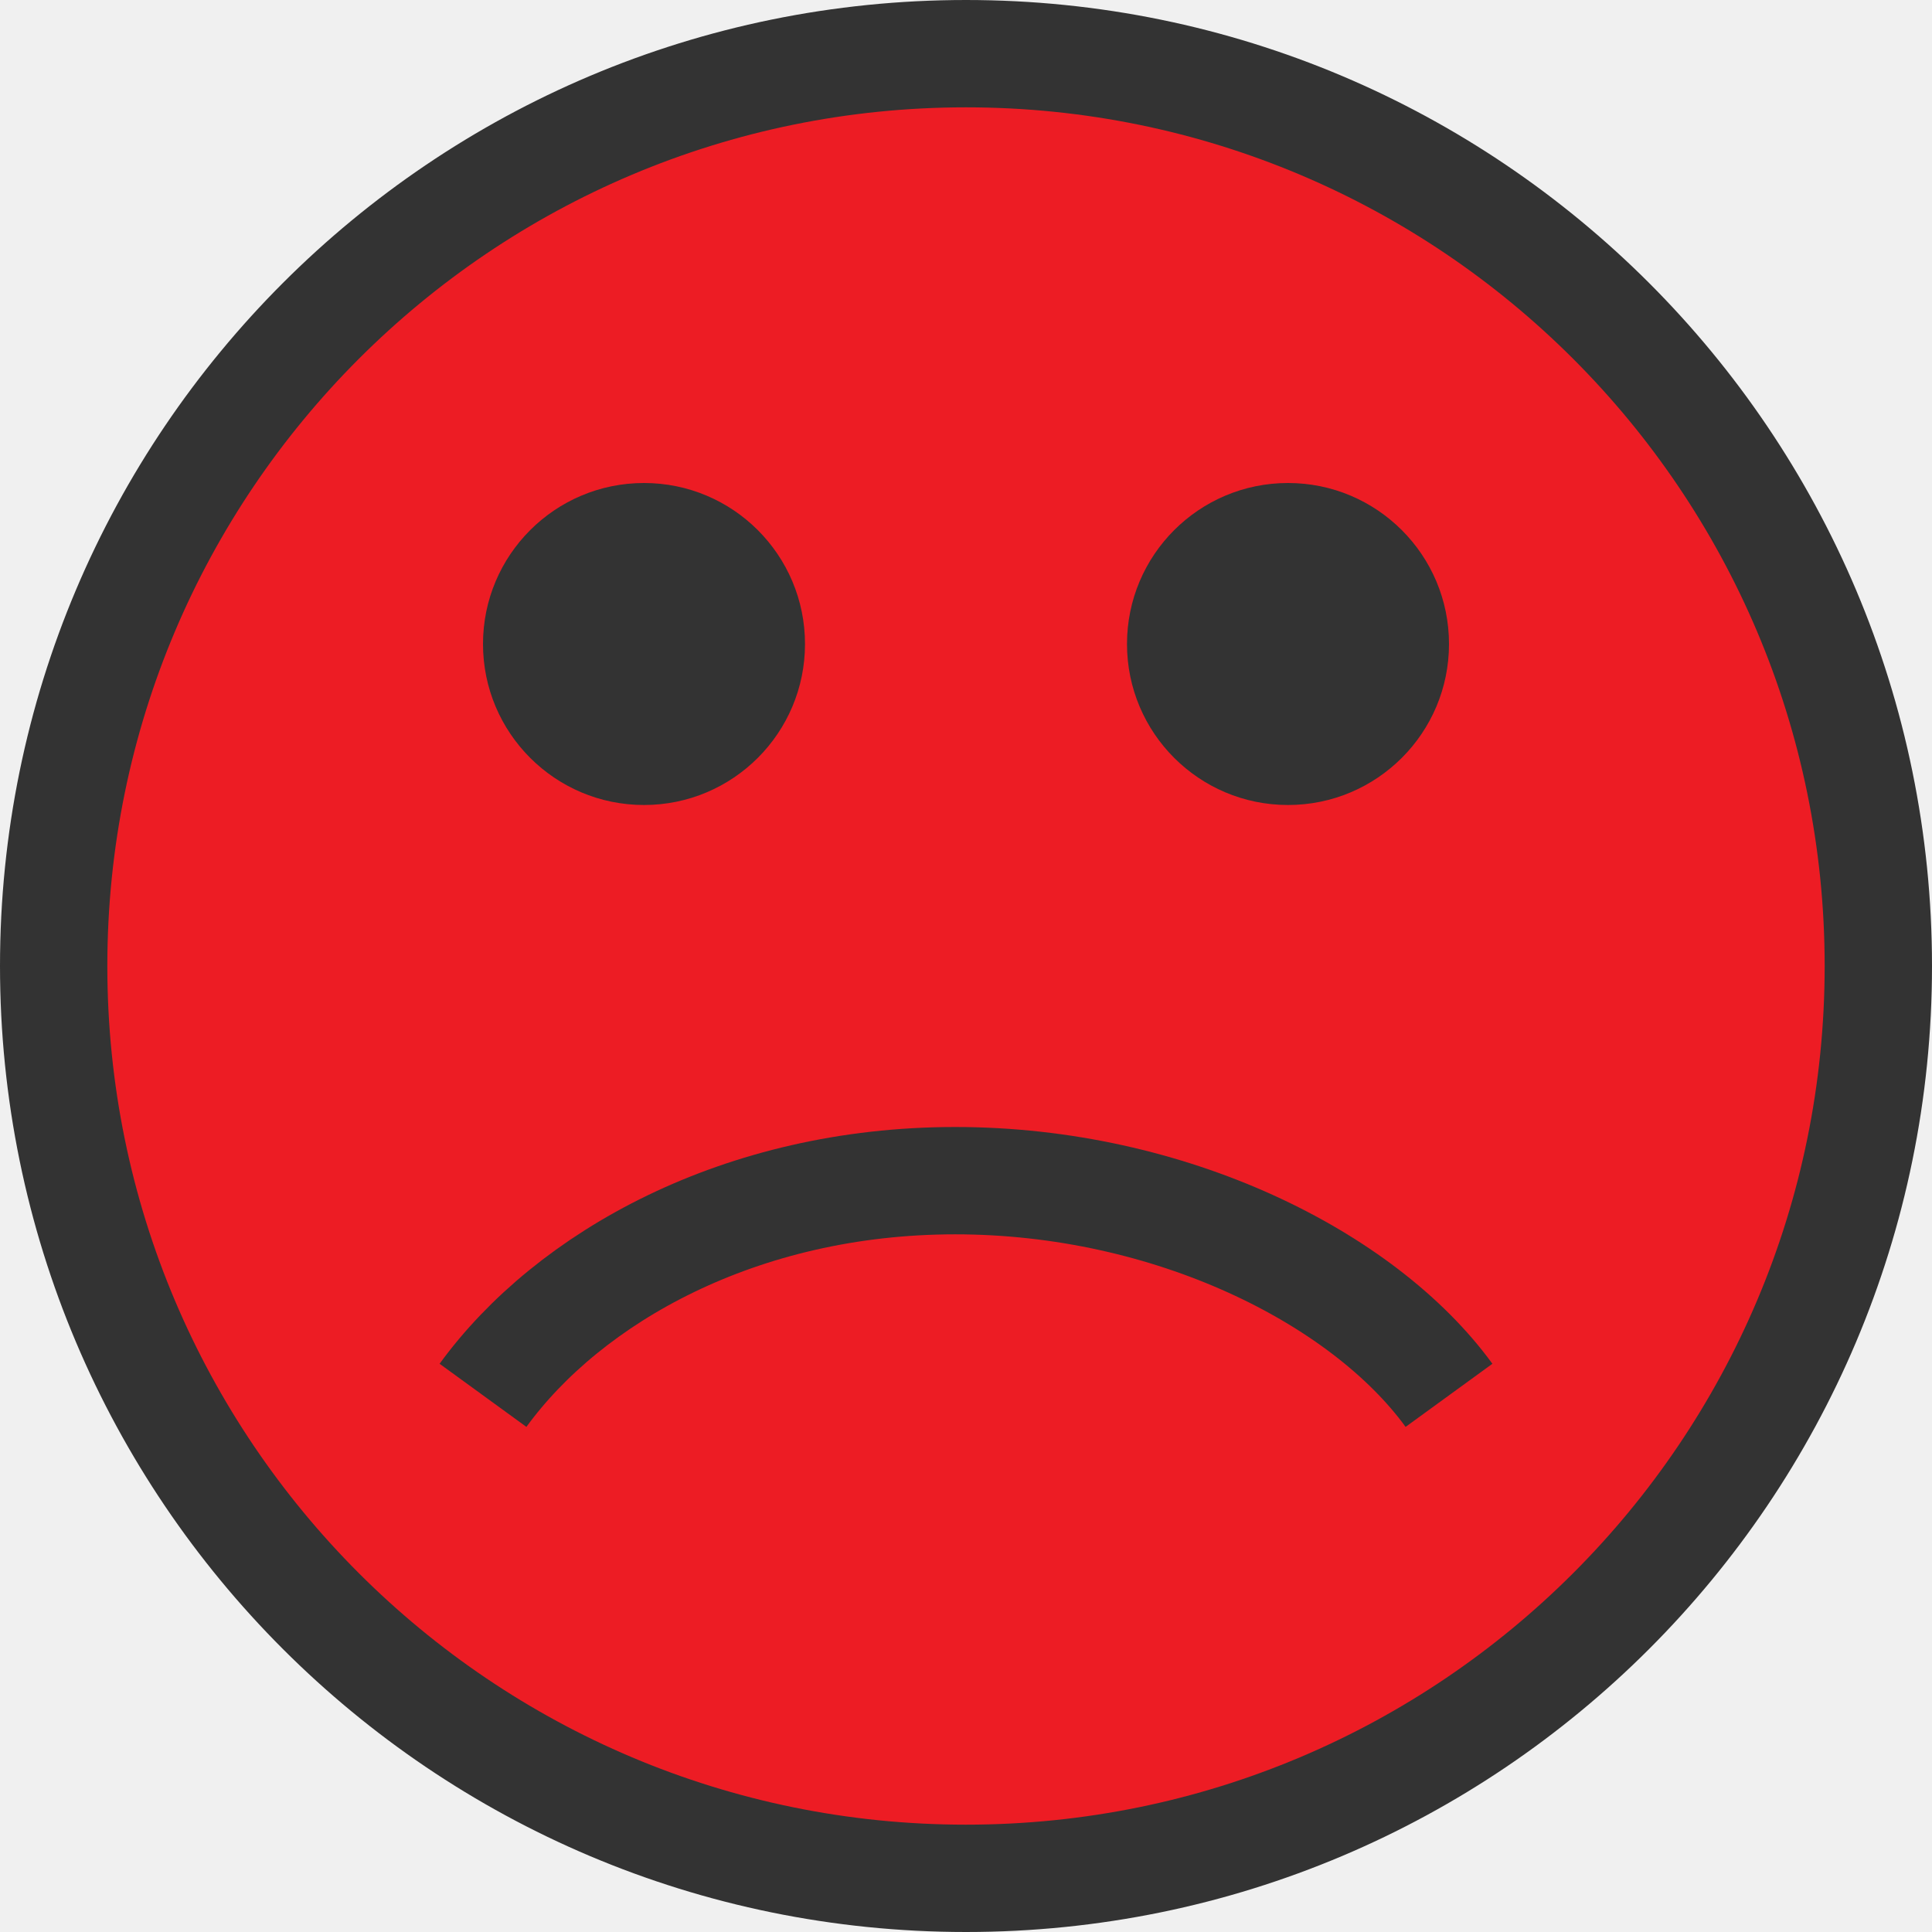
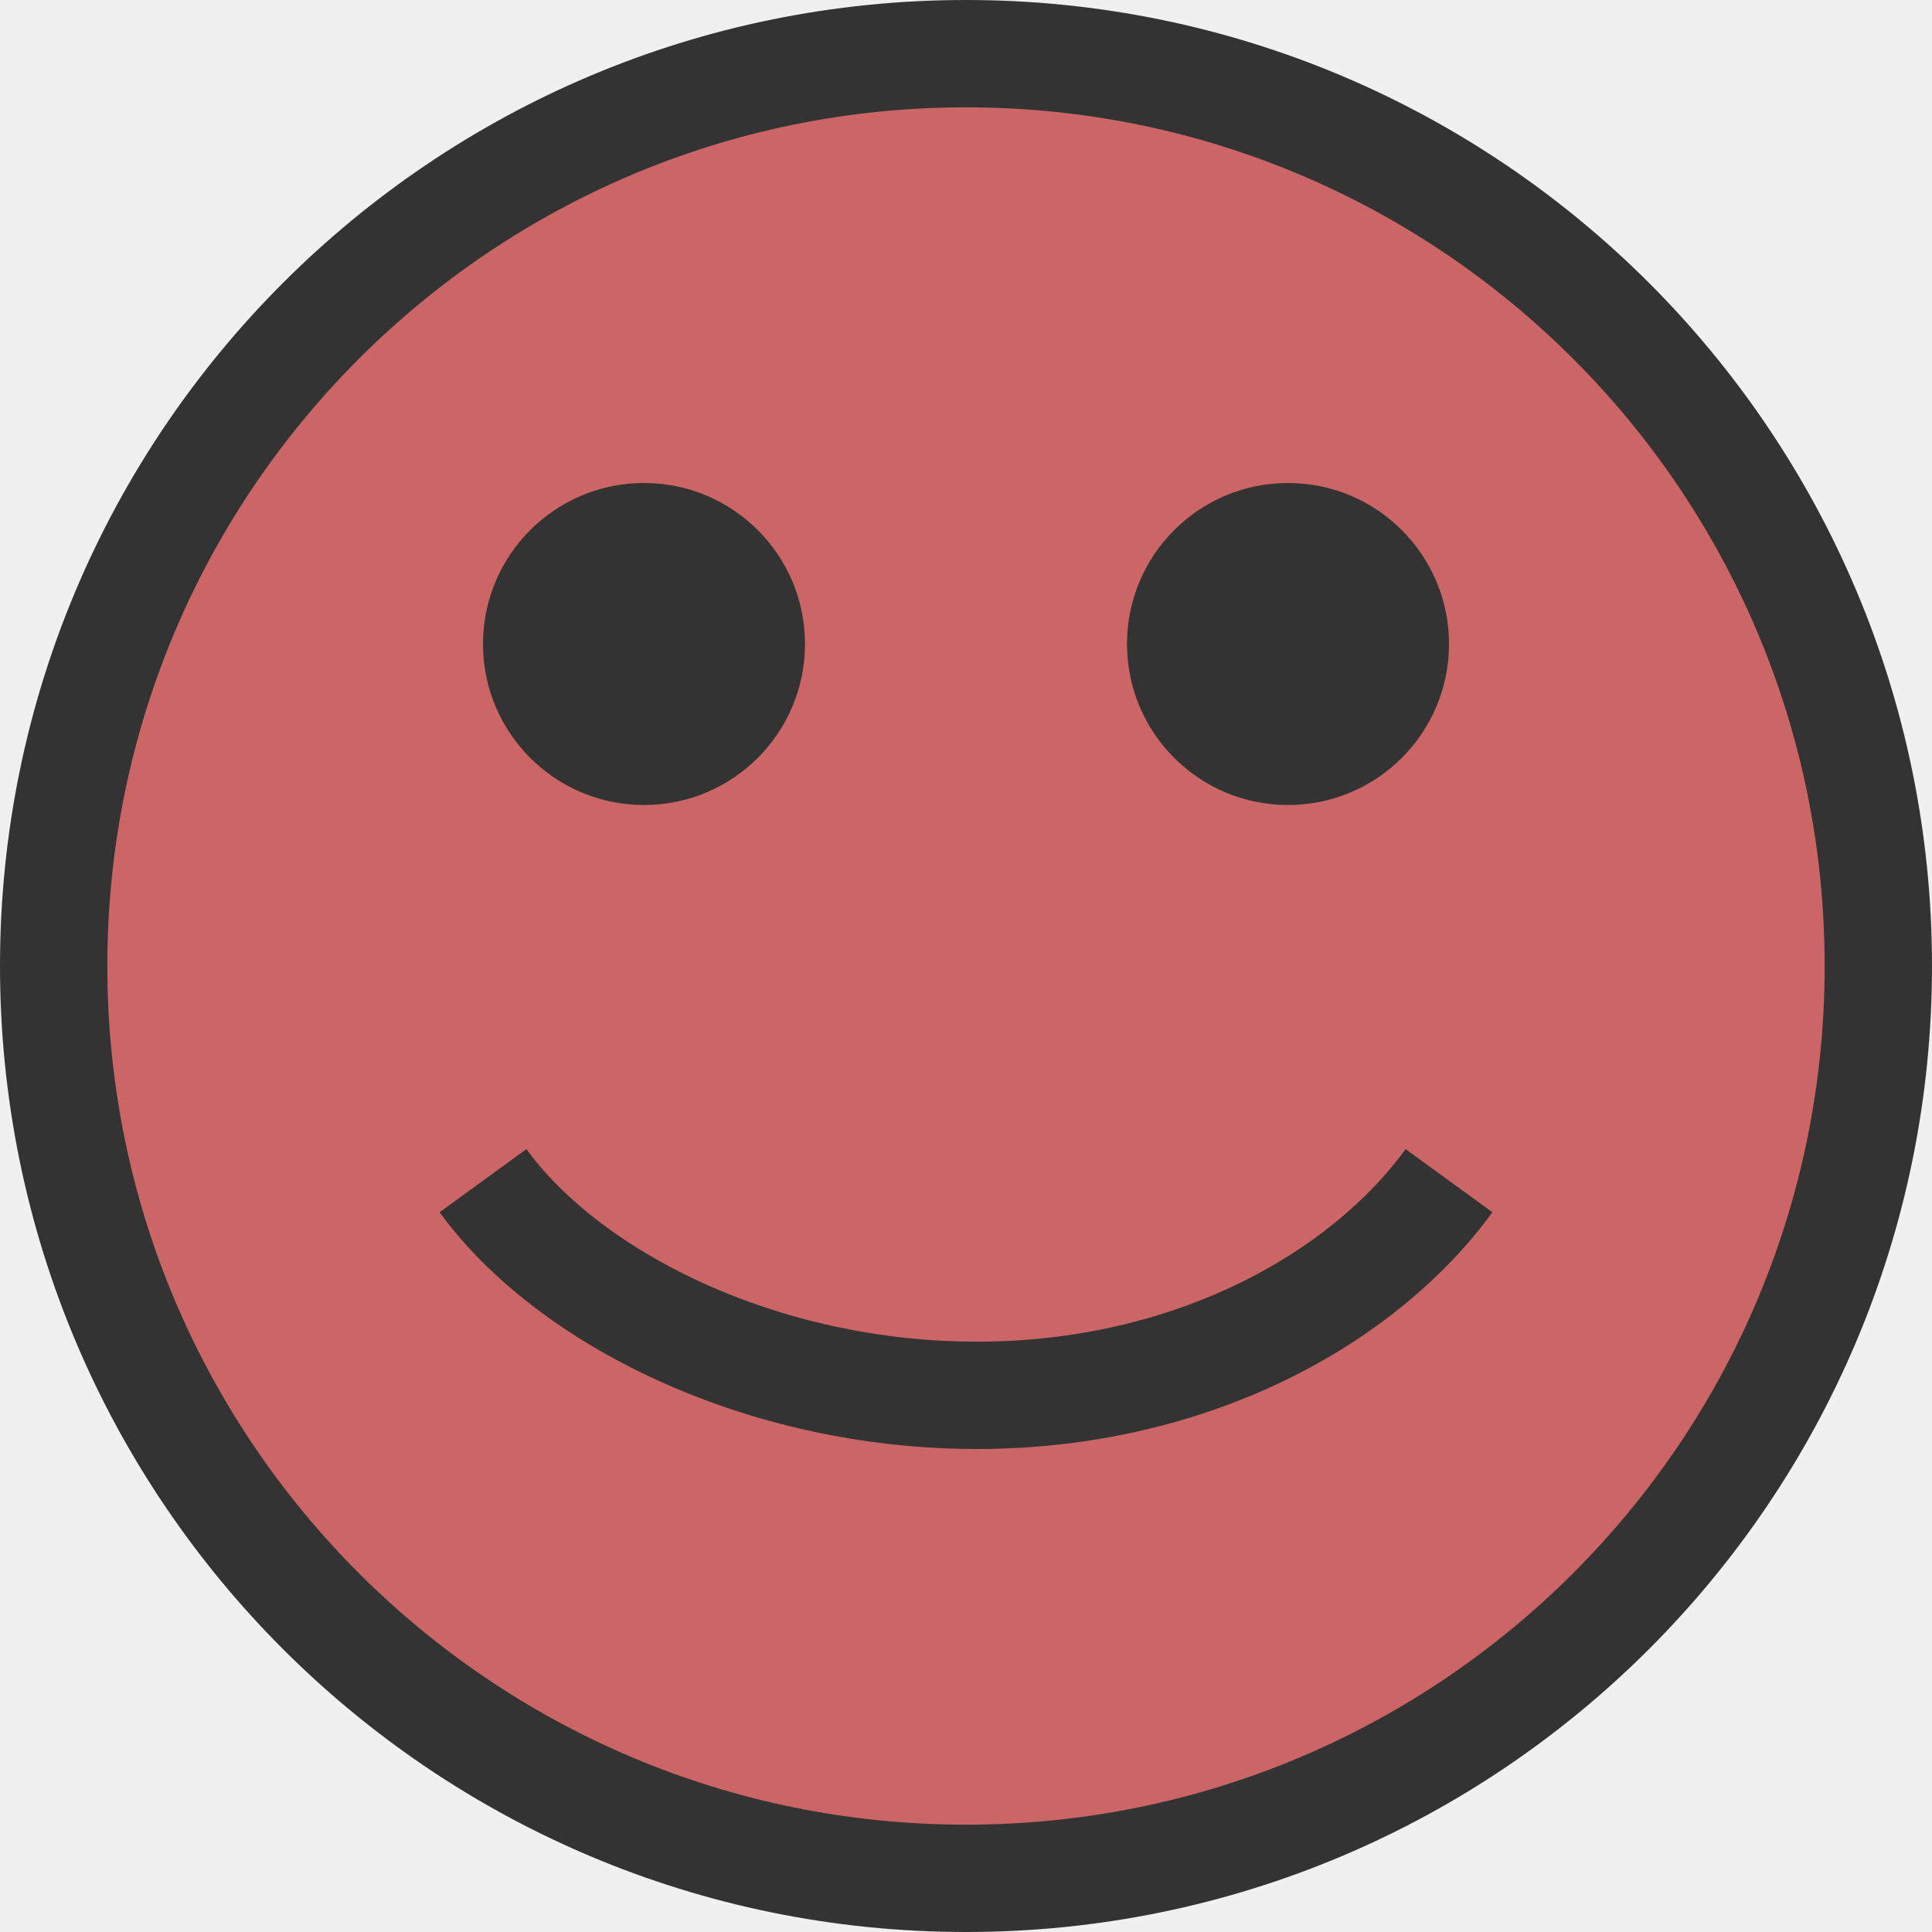
<svg xmlns="http://www.w3.org/2000/svg" version="1.1" id="Layer_1" x="0px" y="0px" viewBox="0 0 18 18" style="enable-background:new 0 0 18 18;" xml:space="preserve">
  <style type="text/css">
- 	.st0{fill:#ED1C24;stroke:#333333;stroke-miterlimit:10;}
+ 	.st0{fill:#CC6666;stroke:#333333;stroke-miterlimit:10;}
	.st1{fill:#333333;}
	.st2{fill:none;stroke:#FFFFFF;stroke-miterlimit:10;}
	.st3{fill:none;stroke:#333333;stroke-miterlimit:10;}
</style>
  <circle class="st0" cx="9" cy="9" r="8.5" />
  <circle class="st1" cx="6" cy="6" r="1.5" />
  <circle class="st1" cx="12" cy="6" r="1.5" />
  <path class="st2" d="M8.8,14.4" />
-   <path class="st3" d="M8.9,11c2,0,3.8,0.9,4.6,2 M8.9,11c-2,0-3.6,0.9-4.4,2" />
+   <path class="st3" d="M9.1,13c-2,0-3.8-0.9-4.6-2 M9.1,13c2,0,3.6-0.9,4.4-2" />
</svg>
